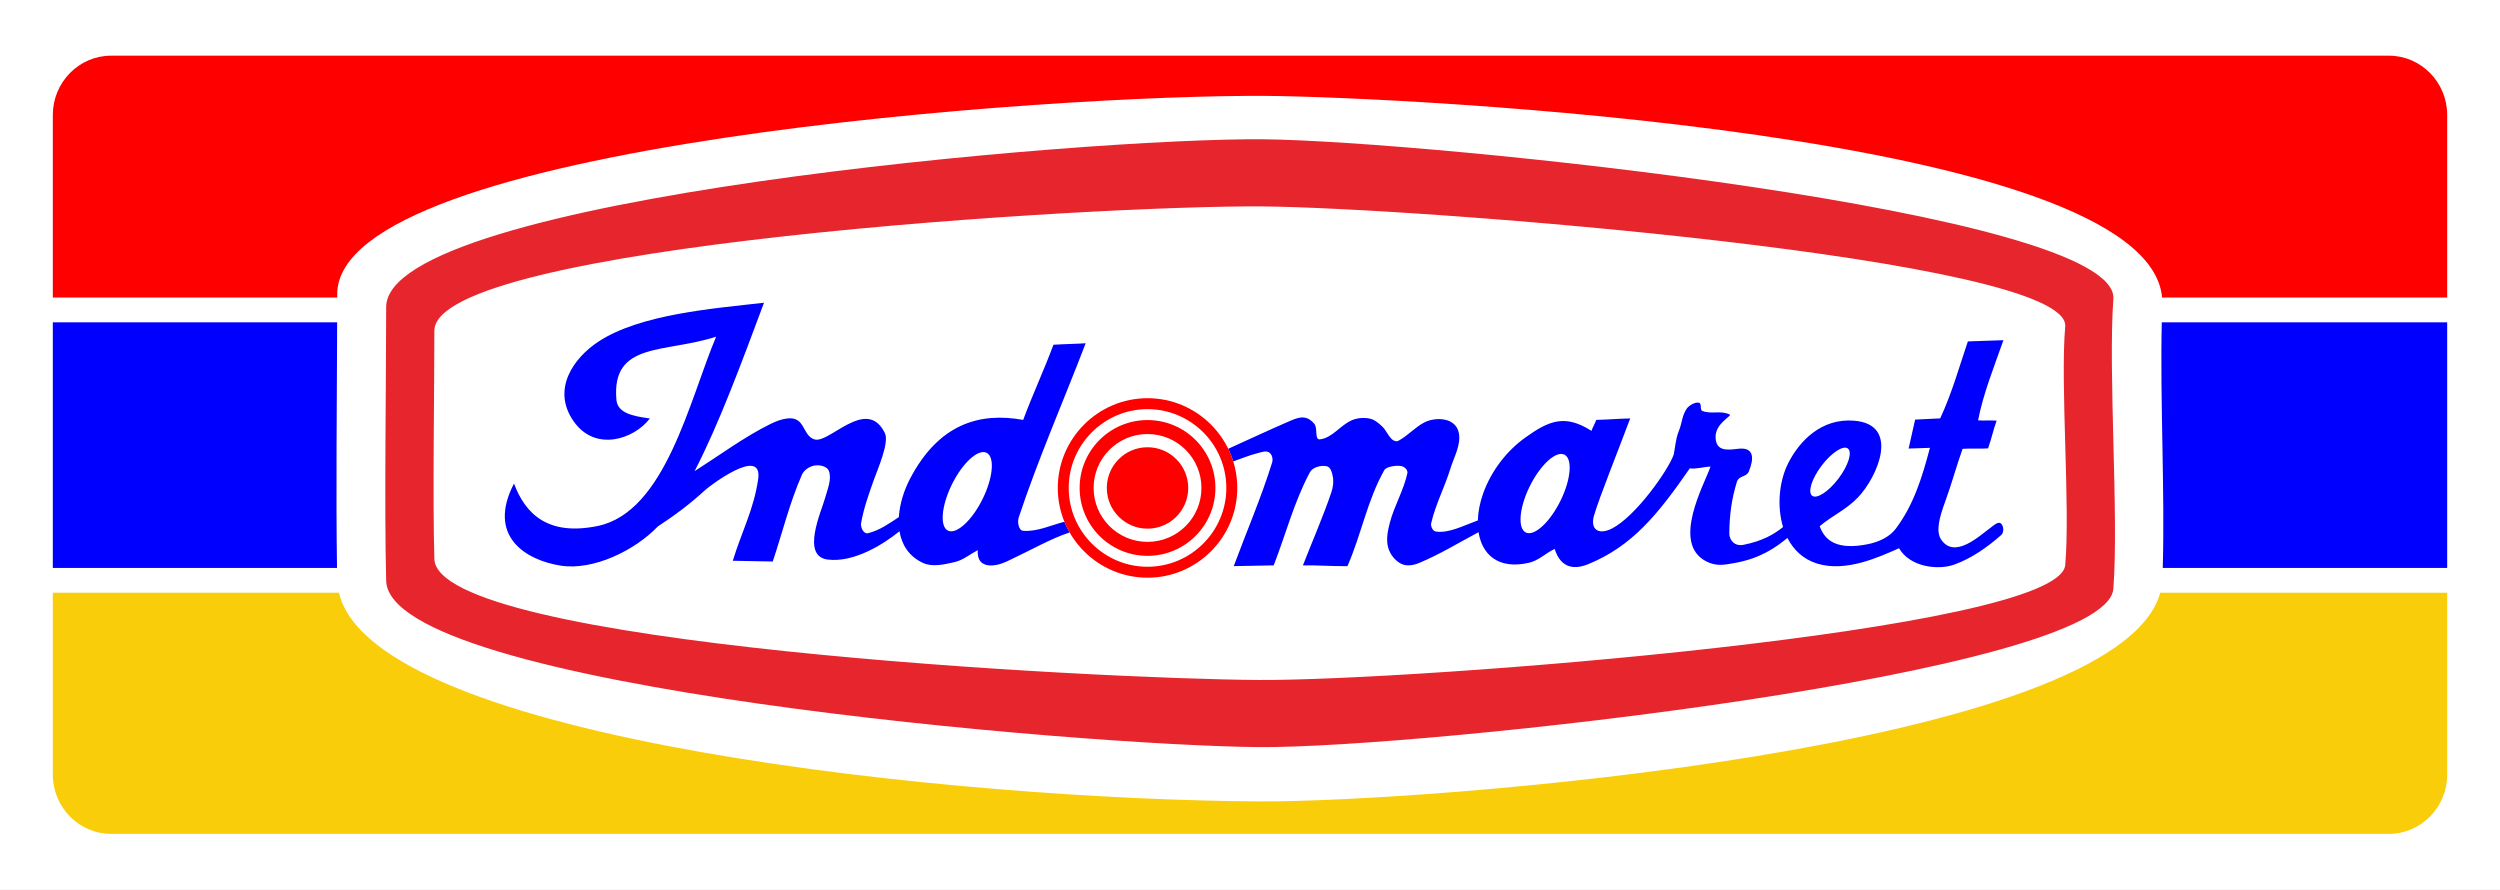
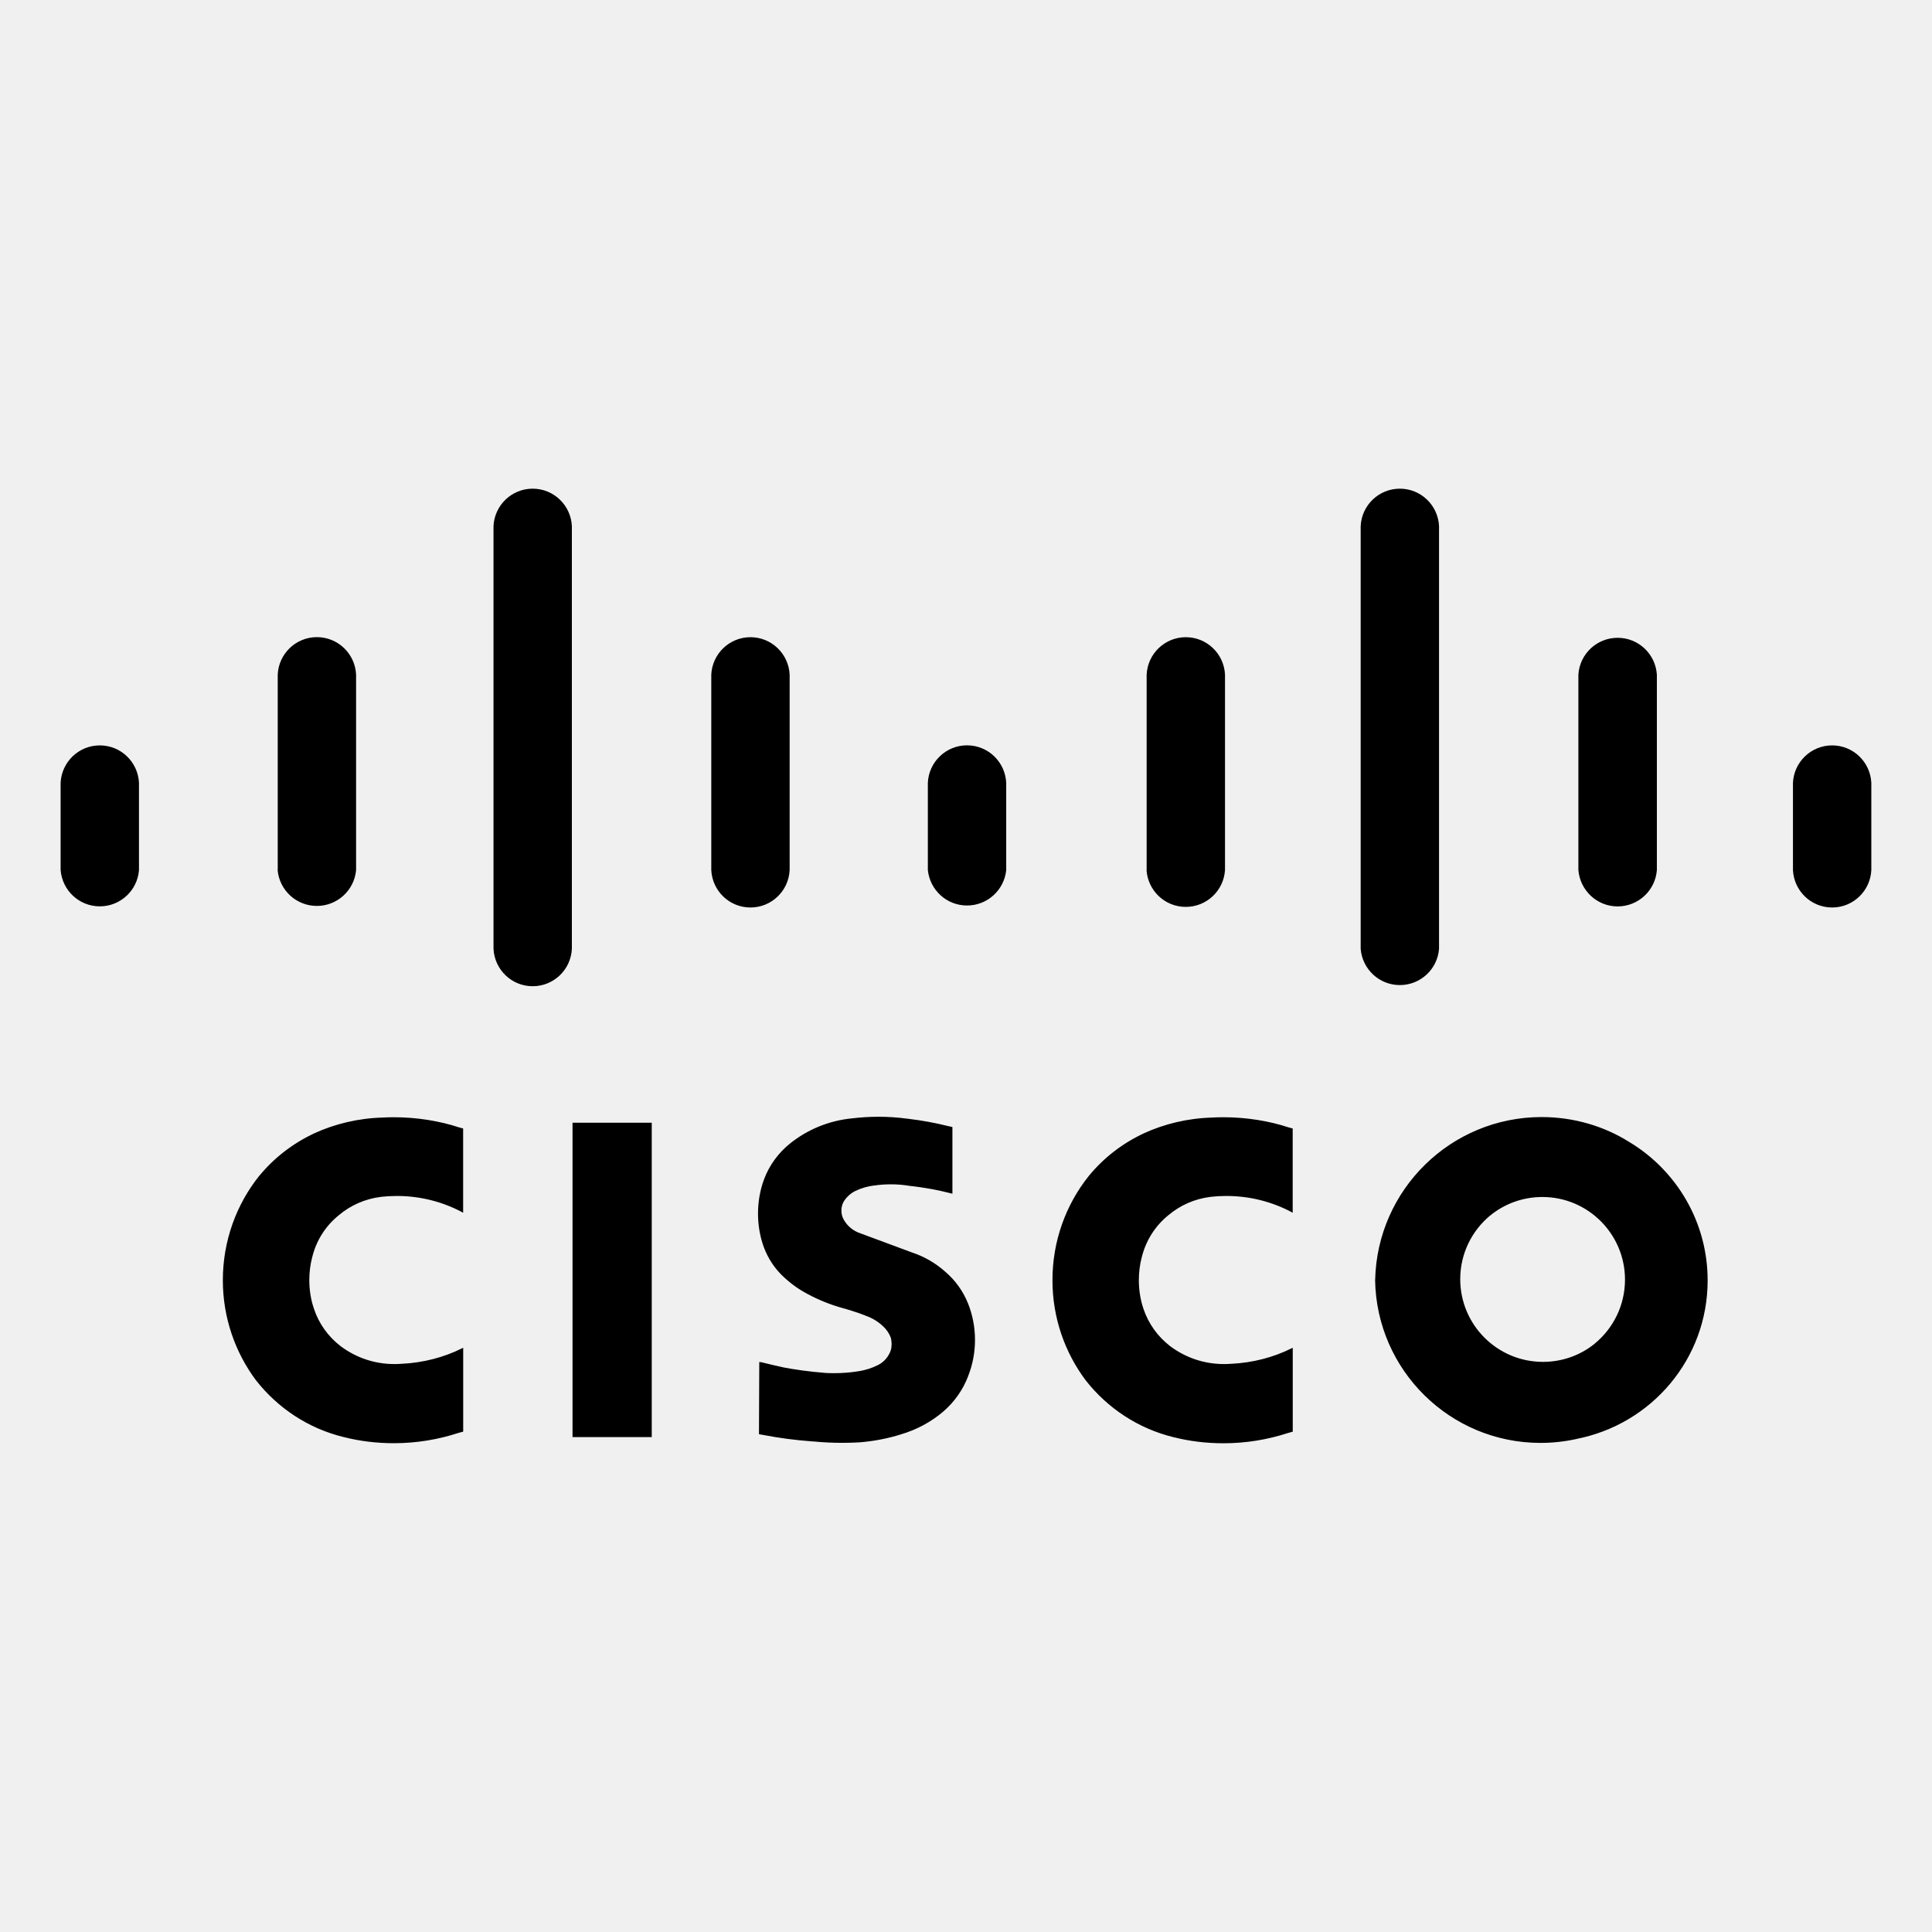
- <svg xmlns="http://www.w3.org/2000/svg" xml:space="preserve" width="1349px" height="480px" version="1.1" style="shape-rendering:geometricPrecision; text-rendering:geometricPrecision; image-rendering:optimizeQuality; fill-rule:evenodd; clip-rule:evenodd" viewBox="0 0 1349 479.97">
-   <defs>
-     <style type="text/css">
-    
-     .fil2 {fill:blue}
-     .fil4 {fill:#E6252D}
-     .fil3 {fill:#F9CD09}
-     .fil1 {fill:red}
-     .fil0 {fill:white}
-     .fil5 {fill:red;fill-rule:nonzero}
-    
-   </style>
-   </defs>
-   <g id="Layer_x0020_1">
-     <polygon class="fil0" points="0,0 1349,0 1349,479.97 0,479.97 " />
-     <path class="fil1" d="M59.91 30.03l1229.18 0c17.28,0 31.41,14.37 31.41,31.94l0 98.56 -153.83 0c-8.08,-89.25 -413.18,-108.27 -483.18,-108.8 -112.85,-0.86 -501.53,25.7 -501.53,107.07l0 1.73 -153.46 0 0 -98.56c0,-17.57 14.13,-31.94 31.41,-31.94z" />
-     <path class="fil2" d="M181.85 306.43l-153.35 0 0 -132.51 153.43 0c-0.13,41.52 -0.69,92.43 -0.08,132.51zm1138.65 -132.51l0 132.51 -153.48 0c1.21,-41.43 -1.51,-90.71 -0.52,-132.51l154 0z" />
-     <path class="fil3" d="M1320.5 319.82l0 98.18c0,17.57 -14.13,31.94 -31.41,31.94l-1229.18 0c-17.28,0 -31.41,-14.37 -31.41,-31.94l0 -98.18 154.38 0c18.96,80.2 337.34,111.71 496.62,112.6 89.72,0.5 463.24,-28.03 486.15,-112.6l154.85 0z" />
-     <path class="fil4" d="M681.59 75.14c87.49,0.81 462.23,38.89 458.78,86.16 -2.89,39.69 2.99,116.65 0,156.34 -3.47,46 -373.95,86.22 -461.15,85.48 -94,-0.79 -469.3,-31.9 -470.84,-89.74 -1.05,-39.77 0,-107.92 0,-147.7 0,-59.04 377.76,-91.41 473.21,-90.54zm-0.39 36.23l0 0c-90.12,-0.69 -446.81,21.06 -446.81,67.05 0,31 -0.97,92.22 0,123.21 1.44,46.22 355.82,64.65 444.57,65.27 82.34,0.57 432.15,-26.12 435.43,-61.96 2.82,-30.92 -2.73,-97.84 0,-128.77 3.25,-36.82 -350.58,-64.18 -433.19,-64.8z" />
-     <path class="fil2" d="M532.25 244.26c4.6,2.07 3.72,13.22 -1.96,24.82 -5.68,11.59 -14.06,19.35 -18.67,17.28 -4.6,-2.08 -3.72,-13.23 1.96,-24.83 5.68,-11.59 14.06,-19.35 18.67,-17.27zm311.8 1l0 0c4.6,2.08 3.73,13.23 -1.95,24.82 -5.68,11.59 -14.07,19.35 -18.67,17.28 -4.61,-2.08 -3.73,-13.22 1.95,-24.82 5.68,-11.59 14.07,-19.35 18.67,-17.28zm153.06 -3.26l0 0c2.52,1.91 0.25,9.19 -5.06,16.21 -5.31,7.02 -11.69,11.19 -14.2,9.29 -2.52,-1.9 -0.25,-9.18 5.06,-16.2 5.31,-7.02 11.68,-11.2 14.2,-9.3zm3.23 -15.02l0 0c-17.5,-1.34 -29.22,10.81 -35.36,22.8 -4.87,9.51 -6.32,23.18 -2.84,34.59 -5.04,4.08 -11.34,7.6 -21.35,9.6 -4.97,0.99 -7.71,-2.77 -7.66,-6.22 0.12,-9.94 1.19,-18.26 4.04,-27.58 1.17,-3.85 5.16,-2.54 6.51,-5.8 2.78,-6.76 3.12,-13.29 -5.8,-12.22 -5.72,0.68 -11.93,1.55 -12.15,-6.2 -0.21,-7.56 9.03,-11.6 7.65,-12.26 -5.1,-2.45 -9.41,-0.02 -14.74,-1.92 -1.49,-0.53 -0.27,-3.92 -1.77,-4.43 -2.04,-0.67 -5.63,1.48 -6.8,3.27 -2.58,3.96 -2.36,7.57 -4.28,12.24 -1.6,3.91 -1.77,8.26 -2.65,12.4 -2.78,8.14 -20.41,33.36 -33.36,39.94 -7.28,3.69 -11.86,0.44 -9.61,-7.16 3.01,-10.15 13,-34.85 19.49,-52.27 -6.35,0.15 -11.98,0.65 -18.33,0.8 -0.74,2.21 -1.84,3.72 -2.57,5.93 -14.23,-9.11 -22.89,-5.62 -35.8,3.67 -9.62,6.92 -18.05,17.38 -22.59,29.91 -1.8,4.97 -2.79,10.01 -2.92,14.73 -7.86,2.84 -15.67,7.05 -22.68,6.01 -1.71,-0.26 -2.88,-2.87 -2.49,-4.56 2.35,-10.13 7.31,-19.5 10.37,-29.44 1.92,-6.24 5.75,-12.64 4.56,-19.07 -1.6,-8.65 -12.64,-8.91 -18.66,-5.8 -5.1,2.65 -9,7.28 -14.09,9.95 -1.02,0.53 -2.47,-0.06 -3.32,-0.83 -2.19,-1.98 -3.23,-5.03 -5.39,-7.04 -1.91,-1.78 -4.08,-3.63 -6.64,-4.15 -3.12,-0.65 -6.58,-0.4 -9.53,0.82 -6.24,2.6 -10.69,9.69 -17.41,10.37 -2.91,0.3 -1.04,-6.04 -2.91,-8.29 -4.49,-5.43 -8.8,-3.55 -14.09,-1.25 -10.87,4.72 -21.62,9.74 -32.41,14.63 1.06,2.18 1.97,4.45 2.7,6.8 4.31,-1.48 8.76,-3.36 13.13,-4.43 2.01,-0.49 4.46,-1.52 6.21,-0.41 1.59,1 2.22,3.59 1.66,5.39 -5.9,19 -13.82,37.31 -20.73,55.97 7.19,-0.14 14.37,-0.28 21.56,-0.41 6.5,-16.73 11.03,-34.35 19.49,-50.17 1.52,-2.85 5.94,-3.95 9.12,-3.32 2.18,0.44 2.93,3.61 3.32,5.8 0.48,2.74 0.06,5.66 -0.83,8.3 -4.53,13.34 -10.23,26.25 -15.34,39.39 7.88,-0.15 16.17,0.55 24.04,0.41 7.6,-17.42 10.59,-35.27 19.9,-51.83 1.16,-2.06 7.27,-2.73 9.54,-2.07 1.51,0.44 3.23,2.19 2.9,3.73 -2.01,9.32 -7.16,17.72 -9.53,26.95 -1.11,4.29 -2.04,9.01 -0.83,13.26 1.01,3.6 3.71,7.04 7.05,8.72 2.84,1.42 6.59,0.8 9.53,-0.42 11.16,-4.63 21.5,-10.99 32.18,-16.66 1.87,11.99 10.49,20.21 26.91,16.57 5.73,-1.28 8.85,-5.02 14.17,-7.53 2.68,8.59 8.61,12.11 18.15,8.19 23.55,-9.67 37.35,-26.48 54.77,-51.69 2.81,0.63 8.34,-0.96 11.15,-0.92 -3,9.07 -21.57,41.45 -2.16,51.2 5.42,2.72 9.57,1.83 15.54,0.75 13.41,-2.45 21.68,-8.14 28.13,-13.47 3.27,6.42 8.52,11.54 16.1,13.86 15.44,4.74 33.1,-3.43 44.13,-8.3 5.88,10.15 21.04,12.02 29.91,8.79 9.34,-3.4 17.78,-9.35 25.25,-15.94 1.55,-1.37 1.38,-4.85 -0.17,-6.21 -1.46,-1.27 -3.89,1 -5.44,2.16 -6.45,4.81 -19.38,16.96 -26.67,6.76 -3.26,-4.58 -1.09,-12.3 2.14,-21.05 3.15,-8.54 6.19,-19.58 9.27,-28.14 4.41,-0.36 9.35,0.11 13.75,-0.25 1.9,-5.35 2.71,-9.61 4.62,-14.96 -2.97,-0.24 -7.04,0.07 -10.01,-0.17 2.75,-14.33 8.66,-28.92 13.67,-43.25 -6.75,0.13 -12.42,0.53 -19.18,0.66 -4.74,13.93 -8.47,27.59 -14.93,41.53 -4.42,0.13 -9.12,0.53 -13.53,0.66 -1.17,5.21 -2.34,10.42 -3.51,15.63 3.38,-0.13 8.12,-0.26 11.5,-0.39 -4.29,16.34 -8.96,31.09 -18.52,43.75 -3.4,4.5 -9.29,7.07 -14.82,8.2 -16.92,3.47 -23.44,-2.01 -26.13,-9.68 7.15,-5.99 14.25,-8.82 20.68,-15.56 10.37,-10.85 23.1,-39.44 -2.26,-41.37zm-588.08 -63.64l0 0c-26.86,3.09 -66.66,6.04 -89.39,21.01 -13.38,8.8 -25.38,25.71 -13.37,42.92 11.73,16.81 32.69,9.69 41.17,-1.49 -9.7,-1.27 -17.44,-3.08 -18.05,-10.03 -2.77,-31.6 26.11,-25.06 53.81,-34.1 -14.38,34.02 -27.33,94.68 -63.98,102.17 -26.65,5.45 -38.88,-6.33 -45.1,-22.92 -14.77,28.43 6.35,41.4 25.31,44.32 17.52,2.71 39.96,-8.23 52.35,-21.2 8.76,-5.7 17.51,-12.21 25.48,-19.6 2.09,-1.94 31.3,-24.3 28.61,-5.8 -2.38,16.3 -8.85,28.19 -13.69,43.95 7.19,0.13 14.38,0.27 21.56,0.41 5.25,-15.62 9.12,-31.77 15.76,-46.85 1.16,-2.63 4.2,-4.57 7.05,-4.98 2.64,-0.37 6.49,0.43 7.46,2.91 1.71,4.38 -0.72,9.94 -1.97,14.47 -2.02,7.41 -13.2,31.54 1.33,33.39 14.27,1.81 30.31,-8.4 38.77,-15.27 1.18,7.18 4.96,13.43 12.52,17.03 5.21,2.46 11.66,0.88 17.27,-0.4 4.56,-1.05 8.3,-4.29 12.45,-6.43 -0.74,10.41 9.2,9.18 15.85,6.02 15.04,-7.14 23.44,-12.16 33.71,-15.58 -1.06,-1.85 -2,-3.77 -2.82,-5.76 -7.39,1.88 -14.67,5.46 -22.24,4.88 -2.53,-0.2 -3.21,-4.83 -2.41,-7.23 10.61,-31.84 24.1,-62.65 36.14,-93.98 -6.28,0.41 -11.11,0.41 -17.41,0.81 -4.95,13.38 -11.36,27.17 -16.32,40.56 -23.64,-4.33 -45.65,2.28 -61.04,31.72 -3.29,6.29 -5.62,13.65 -6.05,20.73 -5.35,3.51 -10.34,7.12 -16.64,8.69 -2.34,0.59 -4.14,-3.08 -3.73,-5.46 1.37,-7.91 4.12,-15.5 6.79,-23.1 1.82,-5.19 8.56,-20.29 6.06,-25.41 -4.31,-8.86 -10.63,-8.81 -17.04,-6.18 -8.24,3.39 -16.63,11.04 -21.1,9.5 -6.58,-2.27 -4.71,-12.42 -14.59,-11.28 -3.12,0.37 -6.29,1.63 -9.04,2.99 -14.1,6.95 -27.48,16.91 -40.95,25.47 12.93,-24.87 25.2,-58 37.48,-90.9z" />
-     <path class="fil5" d="M619.2 214.85l0.02 0c13.33,0.01 25.44,5.45 34.21,14.22l0 0.01c8.76,8.77 14.2,20.87 14.2,34.19l0 0.02c0,13.34 -5.44,25.45 -14.21,34.22l-0.01 0c-8.77,8.76 -20.86,14.2 -34.19,14.2l-0.02 0c-13.34,0 -25.45,-5.44 -34.21,-14.21 -8.77,-8.77 -14.21,-20.87 -14.21,-34.2l0 -0.03c0,-13.33 5.44,-25.44 14.21,-34.21 8.77,-8.76 20.87,-14.2 34.2,-14.21l0.01 0zm0.02 5.91l-0.03 0c-11.7,0 -22.33,4.78 -30.02,12.48 -7.71,7.7 -12.49,18.33 -12.49,30.03l0 0.03c0.01,11.7 4.78,22.33 12.48,30.03 7.7,7.7 18.34,12.48 30.04,12.48l0.02 0c11.7,-0.01 22.33,-4.78 30.03,-12.48l-0.01 0c7.71,-7.7 12.49,-18.33 12.49,-30.04l0 -0.02c-0.01,-11.7 -4.78,-22.33 -12.47,-30.03l-0.01 0c-7.7,-7.7 -18.33,-12.48 -30.03,-12.48z" />
-     <path class="fil1" d="M619.2 226.65c20.24,0 36.64,16.4 36.64,36.63 0,20.23 -16.4,36.64 -36.64,36.64 -20.23,0 -36.63,-16.41 -36.63,-36.64 0,-20.23 16.4,-36.63 36.63,-36.63zm0 7.54c16.07,0 29.1,13.03 29.1,29.09 0,16.07 -13.03,29.1 -29.1,29.1 -16.06,0 -29.08,-13.03 -29.08,-29.1 0,-16.06 13.02,-29.09 29.08,-29.09z" />
-     <path class="fil1" d="M619.2 241.32c12.13,0 21.97,9.83 21.97,21.96 0,12.13 -9.84,21.97 -21.97,21.97 -12.13,0 -21.96,-9.84 -21.96,-21.97 0,-12.13 9.83,-21.96 21.96,-21.96z" />
-   </g>
+ <svg xmlns="http://www.w3.org/2000/svg" fill="#000000" width="800px" height="800px" viewBox="0 0 32 32" version="1.1">
+   <path d="M1.004 14.41c0.026 0.338 0.307 0.602 0.649 0.602s0.623-0.264 0.649-0.6l0-0.002v-1.443c-0.016-0.346-0.3-0.621-0.649-0.621s-0.633 0.275-0.649 0.62l-0 0.001v1.443zM4.598 14.41c0.030 0.335 0.31 0.595 0.65 0.595s0.62-0.26 0.65-0.593l0-0.003v-3.235c-0.016-0.346-0.3-0.621-0.649-0.621s-0.633 0.275-0.649 0.62l-0 0.001v3.235zM8.174 15.714c0.016 0.346 0.3 0.621 0.649 0.621s0.633-0.275 0.649-0.62l0-0.001v-6.999c-0.016-0.346-0.3-0.621-0.649-0.621s-0.633 0.275-0.649 0.62l-0 0.001v6.999zM11.781 14.41c0.016 0.346 0.3 0.621 0.649 0.621s0.633-0.275 0.649-0.62l0-0.001v-3.235c-0.016-0.346-0.3-0.621-0.649-0.621s-0.633 0.275-0.649 0.62l-0 0.001v3.235zM15.368 14.41c0.034 0.332 0.311 0.588 0.649 0.588s0.616-0.257 0.649-0.586l0-0.003v-1.443c-0.016-0.346-0.3-0.621-0.649-0.621s-0.633 0.275-0.649 0.62l-0 0.001v1.443zM18.99 14.41c0.022 0.342 0.304 0.611 0.65 0.611s0.628-0.269 0.65-0.609l0-0.002v-3.235c-0.016-0.346-0.3-0.621-0.649-0.621s-0.633 0.275-0.649 0.62l-0 0.001v3.235zM22.537 15.714c0.026 0.338 0.307 0.602 0.649 0.602s0.623-0.264 0.649-0.6l0-0.002v-6.999c-0.016-0.346-0.3-0.621-0.649-0.621s-0.633 0.275-0.649 0.62l-0 0.001v6.999zM26.143 14.41c0.027 0.338 0.308 0.603 0.65 0.603s0.624-0.264 0.65-0.601l0-0.002v-3.235c-0.022-0.342-0.304-0.611-0.65-0.611s-0.628 0.269-0.65 0.609l-0 0.002v3.235zM29.697 14.41c0.016 0.346 0.3 0.621 0.649 0.621s0.633-0.275 0.649-0.62l0-0.001v-1.443c-0.016-0.346-0.3-0.621-0.649-0.621s-0.633 0.275-0.649 0.62l-0 0.001v1.443zM22.776 21.201c0.024 1.495 1.242 2.698 2.74 2.698 0.21 0 0.414-0.024 0.61-0.068l-0.018 0.003c1.247-0.242 2.176-1.326 2.176-2.626 0-0.969-0.516-1.818-1.288-2.287l-0.012-0.007c-0.412-0.259-0.913-0.412-1.45-0.412-1.502 0-2.724 1.201-2.757 2.696l-0 0.003zM24.681 20.134c0.234-0.192 0.536-0.308 0.865-0.308 0.756 0 1.369 0.613 1.369 1.369 0 0.427-0.196 0.809-0.502 1.060l-0.002 0.002-0.021 0.017c-0.228 0.177-0.519 0.283-0.834 0.283-0.756 0-1.37-0.613-1.37-1.37 0-0.423 0.192-0.801 0.493-1.052l0.002-0.002zM9.483 23.803h1.312v-5.207h-1.312zM12.576 22.559l-0.005 1.196 0.087 0.015c0.232 0.046 0.517 0.084 0.805 0.105l0.024 0.001c0.14 0.014 0.303 0.022 0.468 0.022 0.093 0 0.186-0.003 0.279-0.008l-0.013 0.001c0.253-0.019 0.487-0.066 0.711-0.136l-0.022 0.006c0.275-0.079 0.514-0.211 0.716-0.383l-0.003 0.002c0.184-0.158 0.326-0.359 0.413-0.587l0.003-0.010c0.069-0.175 0.11-0.377 0.11-0.589 0-0.22-0.043-0.43-0.122-0.622l0.004 0.011c-0.084-0.206-0.211-0.379-0.371-0.516l-0.002-0.002c-0.153-0.137-0.336-0.246-0.536-0.315l-0.011-0.003-0.902-0.335c-0.108-0.047-0.194-0.129-0.245-0.232l-0.001-0.003c-0.017-0.037-0.027-0.081-0.027-0.127 0-0.054 0.014-0.104 0.038-0.148l-0.001 0.002c0.047-0.076 0.112-0.136 0.19-0.176l0.003-0.001c0.093-0.046 0.202-0.079 0.316-0.092l0.005-0c0.080-0.012 0.173-0.019 0.268-0.019 0.109 0 0.215 0.009 0.318 0.027l-0.011-0.002c0.253 0.028 0.479 0.070 0.699 0.127l-0.033-0.007 0.047 0.010v-1.104l-0.086-0.019c-0.185-0.047-0.415-0.090-0.65-0.118l-0.029-0.003c-0.138-0.019-0.298-0.030-0.461-0.030-0.152 0-0.302 0.010-0.449 0.028l0.018-0.002c-0.392 0.037-0.744 0.187-1.030 0.415l0.004-0.003c-0.196 0.155-0.347 0.36-0.436 0.595l-0.003 0.009c-0.062 0.167-0.098 0.36-0.098 0.562s0.036 0.395 0.102 0.573l-0.004-0.012c0.071 0.187 0.178 0.346 0.314 0.476l0.001 0c0.118 0.114 0.253 0.212 0.399 0.29l0.010 0.005c0.178 0.097 0.384 0.18 0.601 0.239l0.020 0.005c0.071 0.021 0.142 0.044 0.212 0.067l0.106 0.039 0.030 0.012c0.11 0.040 0.204 0.099 0.283 0.175l-0-0c0.055 0.051 0.098 0.114 0.125 0.185l0.001 0.003c0.008 0.031 0.013 0.066 0.013 0.103 0 0.035-0.004 0.069-0.013 0.101l0.001-0.003c-0.035 0.108-0.109 0.195-0.205 0.246l-0.002 0.001c-0.1 0.052-0.216 0.090-0.338 0.107l-0.006 0.001c-0.117 0.019-0.253 0.030-0.391 0.030-0.050 0-0.1-0.001-0.15-0.004l0.007 0c-0.265-0.021-0.503-0.054-0.737-0.099l0.041 0.007q-0.18-0.039-0.359-0.084zM7.672 23.712v-1.388l-0.027 0.012c-0.292 0.145-0.634 0.236-0.995 0.253l-0.006 0c-0.034 0.003-0.074 0.004-0.114 0.004-0.337 0-0.648-0.113-0.897-0.303l0.004 0.003c-0.202-0.157-0.355-0.369-0.436-0.613l-0.003-0.009c-0.048-0.14-0.075-0.301-0.075-0.469 0-0.13 0.016-0.255 0.047-0.375l-0.002 0.010c0.067-0.289 0.226-0.534 0.444-0.709l0.002-0.002c0.191-0.161 0.432-0.27 0.696-0.302l0.006-0.001c0.077-0.009 0.167-0.014 0.257-0.014 0.391 0 0.759 0.097 1.081 0.268l-0.013-0.006 0.030 0.016v-1.396l-0.064-0.017c-0.325-0.107-0.699-0.169-1.087-0.169-0.062 0-0.124 0.002-0.185 0.005l0.009-0c-0.411 0.011-0.797 0.104-1.147 0.265l0.018-0.008c-0.368 0.171-0.677 0.413-0.921 0.709l-0.004 0.004c-0.373 0.469-0.599 1.070-0.599 1.724 0 0.624 0.206 1.2 0.553 1.664l-0.005-0.007c0.363 0.463 0.869 0.799 1.452 0.941l0.018 0.004c0.244 0.062 0.525 0.098 0.814 0.098 0.373 0 0.732-0.060 1.069-0.17l-0.024 0.007 0.104-0.029zM21.412 23.712v-1.388l-0.027 0.012c-0.292 0.145-0.634 0.236-0.995 0.253l-0.006 0c-0.034 0.003-0.073 0.004-0.113 0.004-0.338 0-0.649-0.113-0.898-0.303l0.004 0.003c-0.202-0.157-0.355-0.369-0.437-0.613l-0.003-0.009c-0.047-0.139-0.074-0.3-0.074-0.467 0-0.13 0.016-0.257 0.047-0.377l-0.002 0.010c0.068-0.289 0.227-0.534 0.444-0.709l0.002-0.002c0.191-0.161 0.432-0.27 0.696-0.302l0.006-0.001c0.077-0.009 0.167-0.014 0.257-0.014 0.391 0 0.759 0.097 1.081 0.268l-0.013-0.006 0.030 0.016v-1.396l-0.064-0.017c-0.325-0.107-0.699-0.169-1.087-0.169-0.062 0-0.124 0.002-0.185 0.005l0.009-0c-0.411 0.011-0.797 0.104-1.147 0.265l0.018-0.008c-0.368 0.171-0.676 0.412-0.92 0.709l-0.004 0.005c-0.374 0.469-0.599 1.069-0.599 1.723 0 0.625 0.206 1.201 0.555 1.665l-0.005-0.007c0.363 0.463 0.869 0.798 1.45 0.941l0.018 0.004c0.244 0.062 0.525 0.098 0.814 0.098 0.373 0 0.732-0.060 1.069-0.17l-0.024 0.007 0.102-0.029z" />
</svg>
